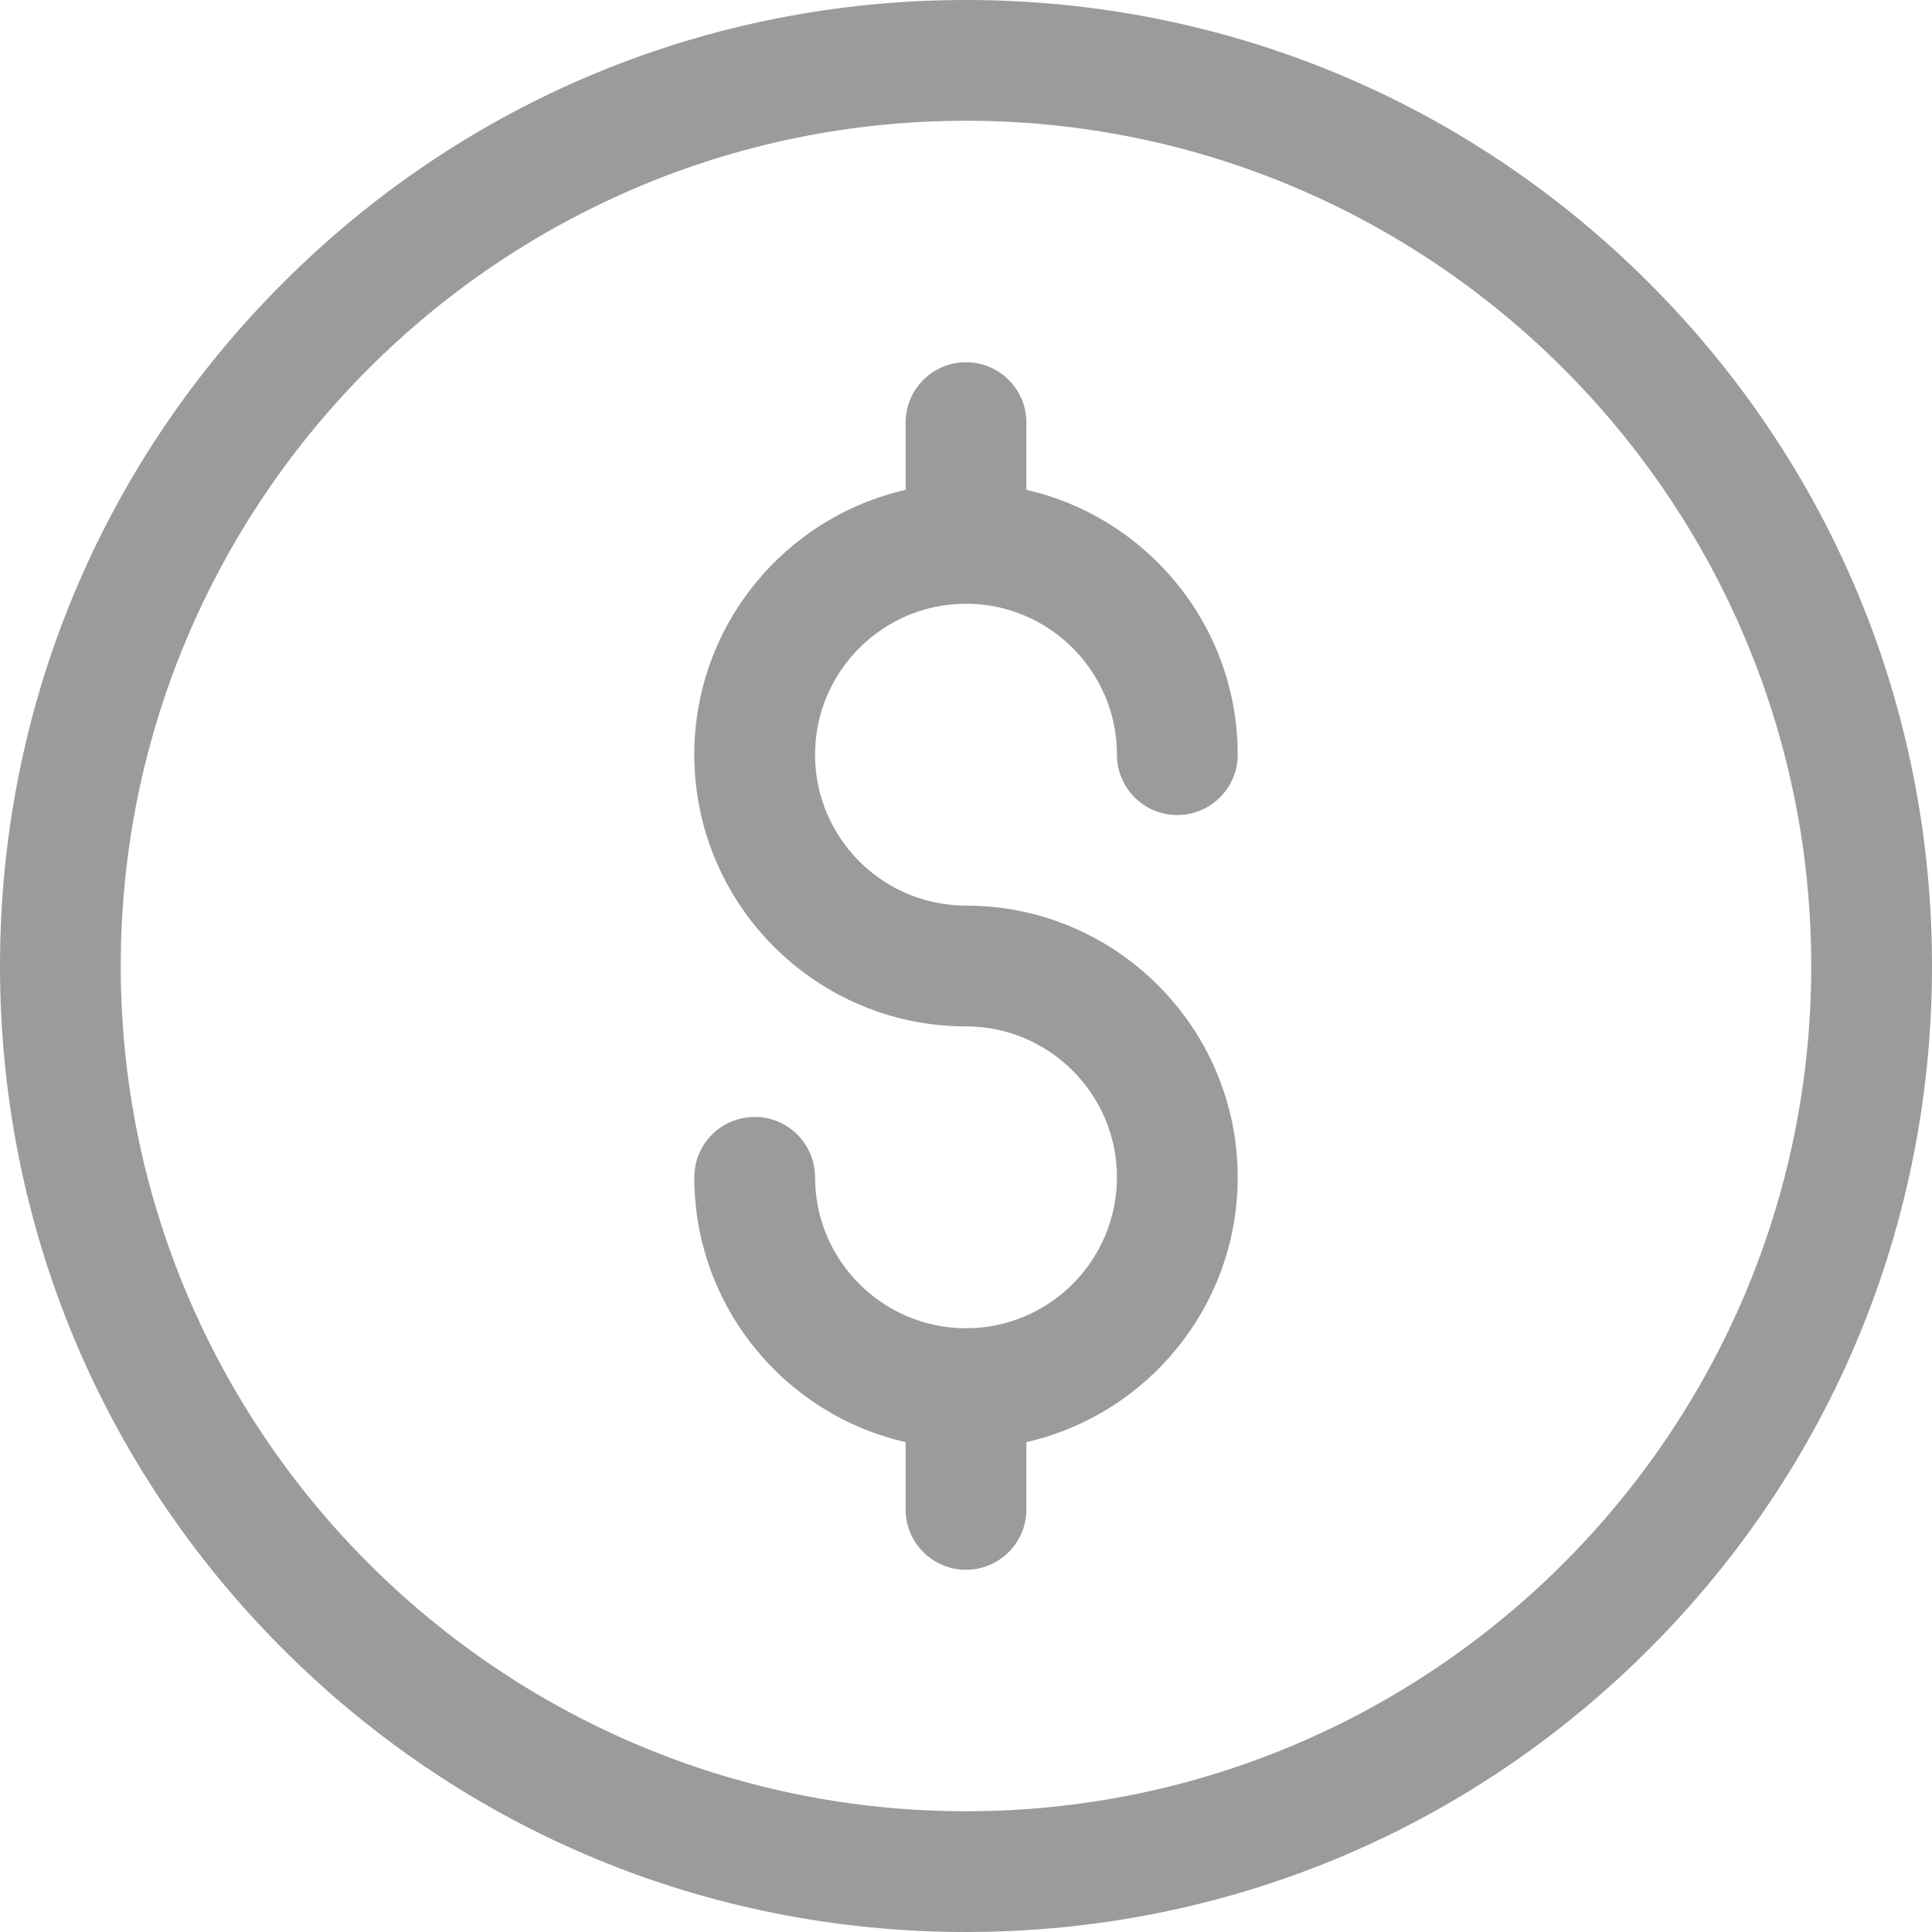
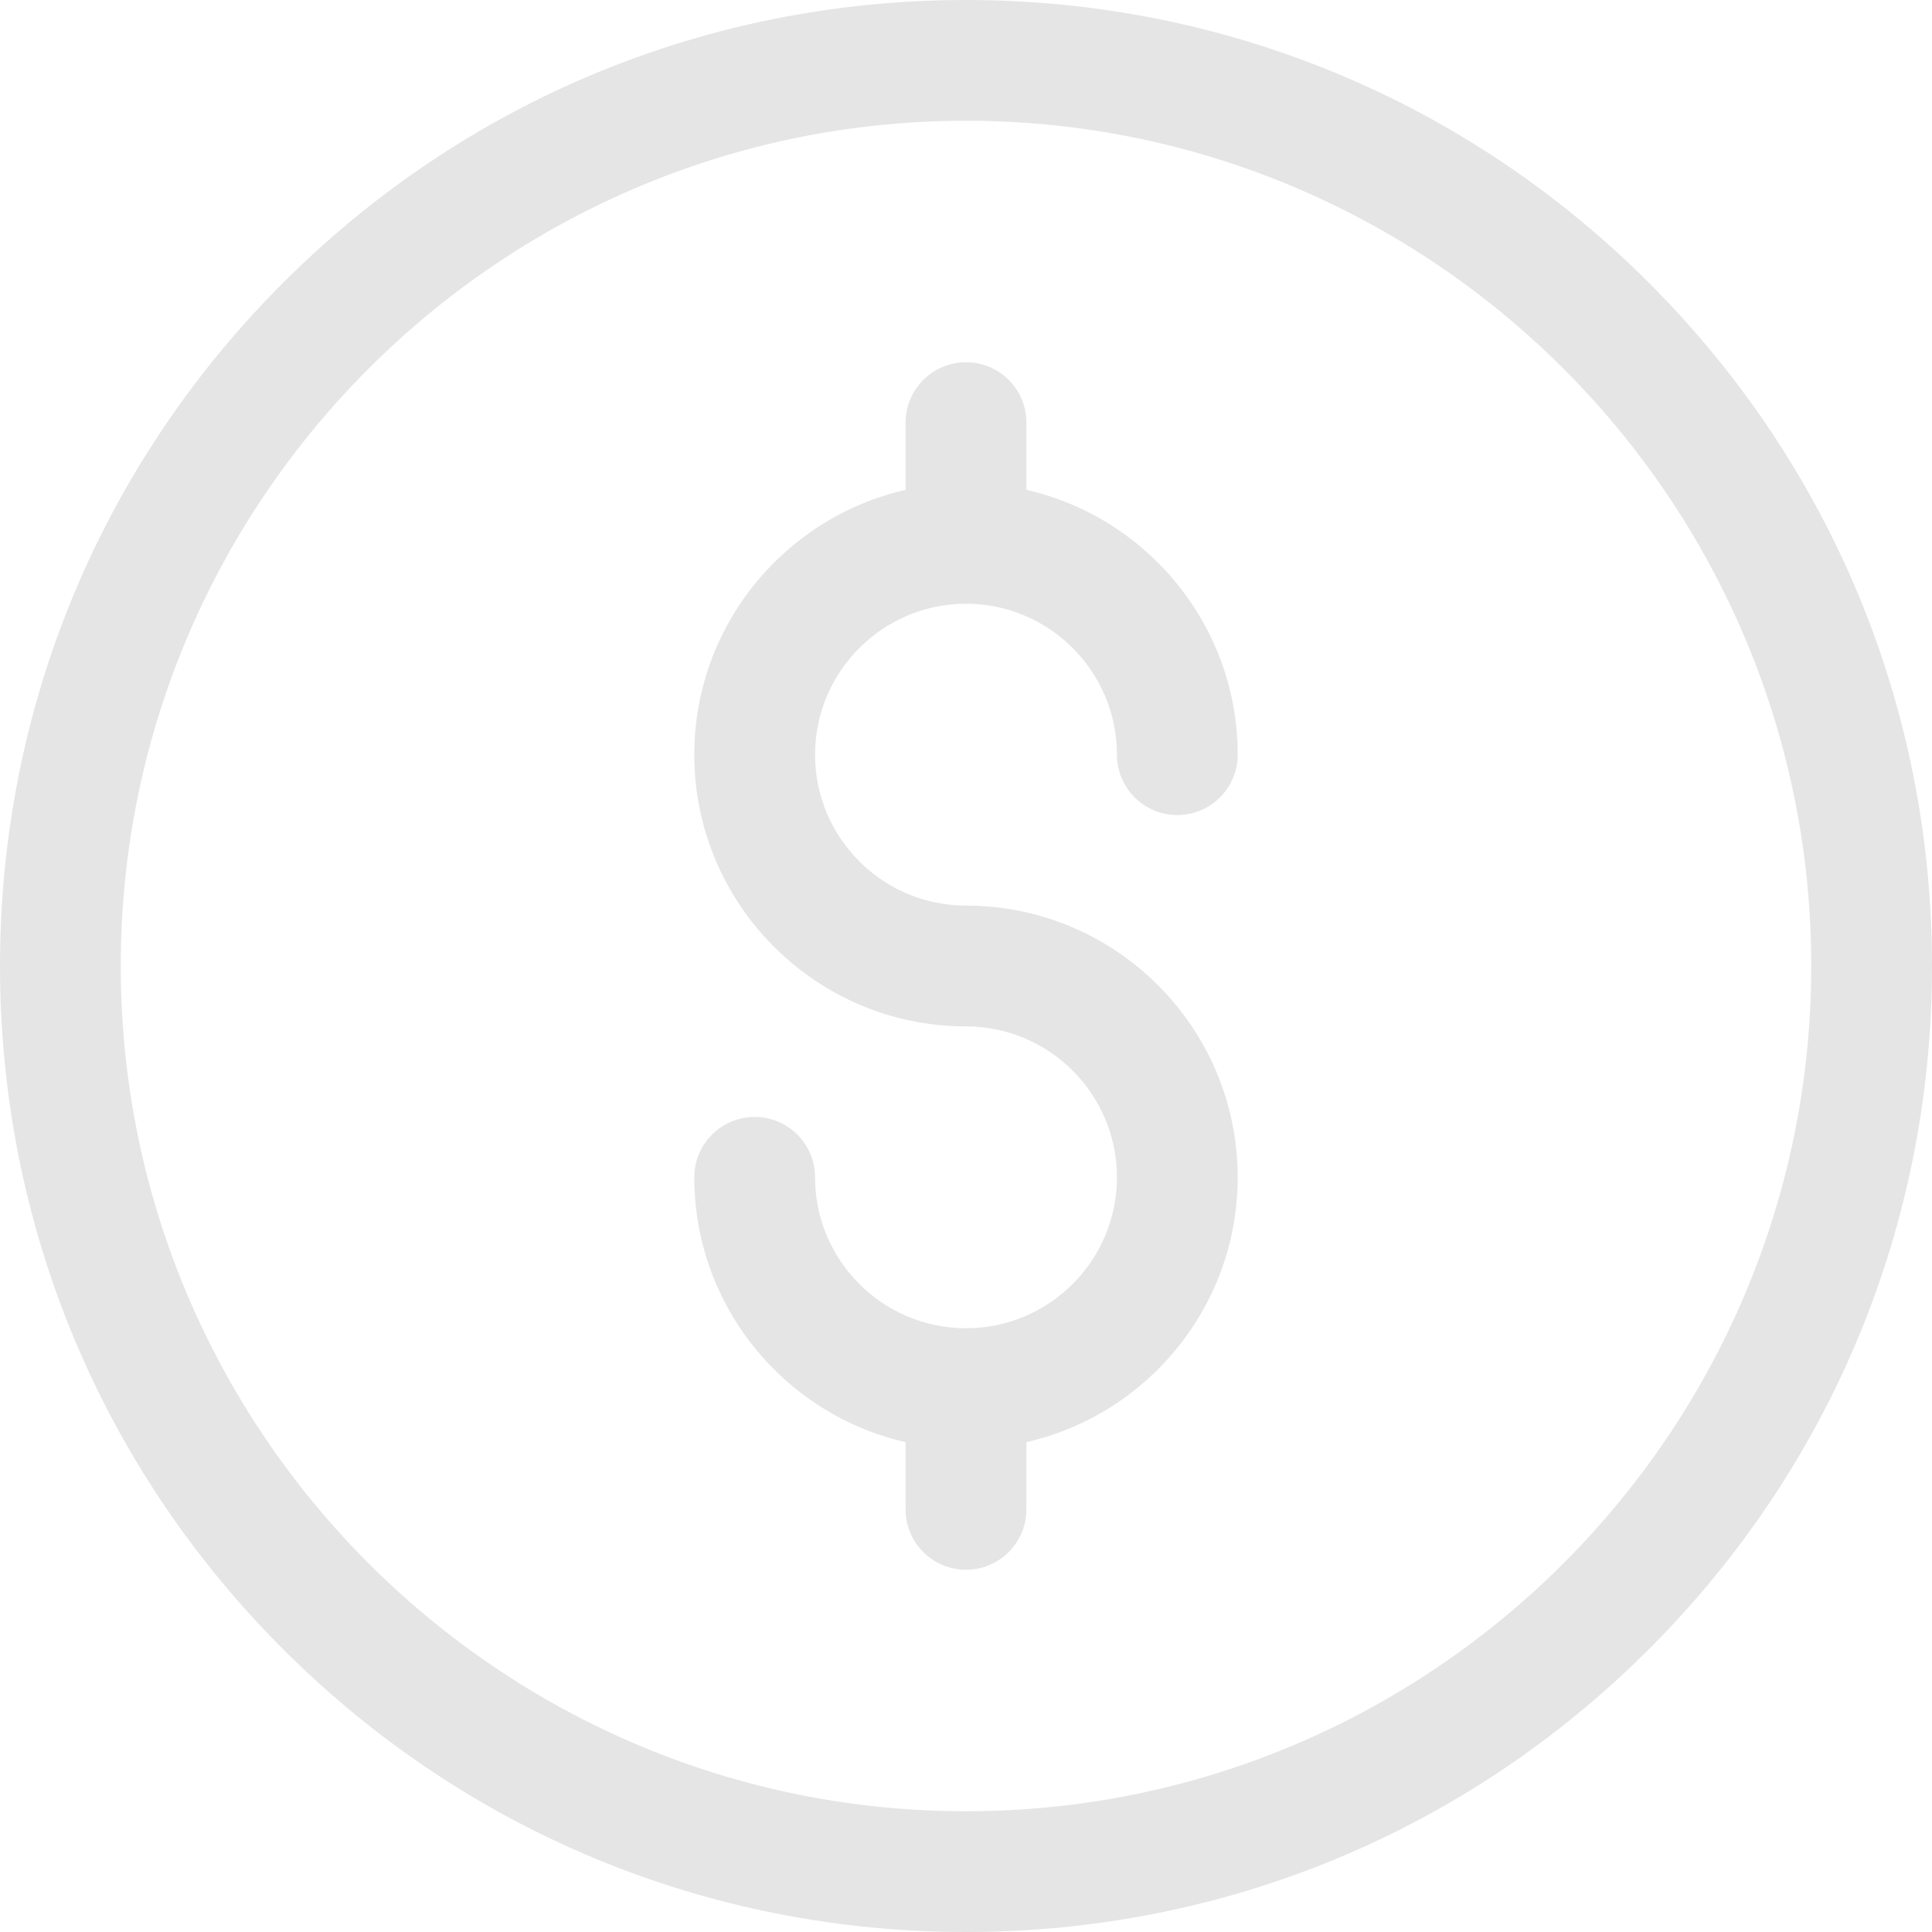
<svg xmlns="http://www.w3.org/2000/svg" width="38" height="38" viewBox="0 0 38 38" fill="none">
-   <path d="M19 38C13.925 38 9.154 36.024 5.565 32.435C1.976 28.846 0 24.075 0 19C0 13.925 1.976 9.154 5.565 5.565C9.153 1.976 13.925 0 19 0C24.075 0 28.846 1.976 32.435 5.565C36.024 9.154 38 13.925 38 19C38 24.075 36.024 28.846 32.435 32.435C28.846 36.024 24.075 38 19 38V38ZM19 2.375C9.833 2.375 2.375 9.833 2.375 19C2.375 28.167 9.833 35.625 19 35.625C28.167 35.625 35.625 28.167 35.625 19C35.625 9.833 28.167 2.375 19 2.375Z" fill="#9B9B9B" />
-   <path d="M19 17.812C17.363 17.812 16.031 16.481 16.031 14.844C16.031 13.207 17.363 11.875 19 11.875C20.637 11.875 21.969 13.207 21.969 14.844C21.969 15.499 22.5 16.031 23.156 16.031C23.812 16.031 24.344 15.499 24.344 14.844C24.344 12.305 22.564 10.176 20.188 9.635V8.312C20.188 7.657 19.656 7.125 19 7.125C18.344 7.125 17.812 7.657 17.812 8.312V9.635C15.436 10.176 13.656 12.305 13.656 14.844C13.656 17.79 16.053 20.188 19 20.188C20.637 20.188 21.969 21.519 21.969 23.156C21.969 24.793 20.637 26.125 19 26.125C17.363 26.125 16.031 24.793 16.031 23.156C16.031 22.5 15.5 21.969 14.844 21.969C14.188 21.969 13.656 22.5 13.656 23.156C13.656 25.695 15.436 27.824 17.812 28.365V29.688C17.812 30.343 18.344 30.875 19 30.875C19.656 30.875 20.188 30.343 20.188 29.688V28.365C22.564 27.824 24.344 25.695 24.344 23.156C24.344 20.21 21.947 17.812 19 17.812Z" fill="#9B9B9B" />
+   <path d="M19 38C13.925 38 9.154 36.024 5.565 32.435C1.976 28.846 0 24.075 0 19C0 13.925 1.976 9.154 5.565 5.565C9.153 1.976 13.925 0 19 0C24.075 0 28.846 1.976 32.435 5.565C36.024 9.154 38 13.925 38 19C38 24.075 36.024 28.846 32.435 32.435C28.846 36.024 24.075 38 19 38V38ZM19 2.375C9.833 2.375 2.375 9.833 2.375 19C2.375 28.167 9.833 35.625 19 35.625C28.167 35.625 35.625 28.167 35.625 19C35.625 9.833 28.167 2.375 19 2.375Z" fill="#e5e5e5" />
+   <path d="M19 17.812C17.363 17.812 16.031 16.481 16.031 14.844C16.031 13.207 17.363 11.875 19 11.875C20.637 11.875 21.969 13.207 21.969 14.844C21.969 15.499 22.5 16.031 23.156 16.031C23.812 16.031 24.344 15.499 24.344 14.844C24.344 12.305 22.564 10.176 20.188 9.635V8.312C20.188 7.657 19.656 7.125 19 7.125C18.344 7.125 17.812 7.657 17.812 8.312V9.635C15.436 10.176 13.656 12.305 13.656 14.844C13.656 17.79 16.053 20.188 19 20.188C20.637 20.188 21.969 21.519 21.969 23.156C21.969 24.793 20.637 26.125 19 26.125C17.363 26.125 16.031 24.793 16.031 23.156C16.031 22.5 15.5 21.969 14.844 21.969C14.188 21.969 13.656 22.5 13.656 23.156C13.656 25.695 15.436 27.824 17.812 28.365V29.688C17.812 30.343 18.344 30.875 19 30.875C19.656 30.875 20.188 30.343 20.188 29.688V28.365C22.564 27.824 24.344 25.695 24.344 23.156C24.344 20.21 21.947 17.812 19 17.812Z" fill="#e5e5e5" />
</svg>
